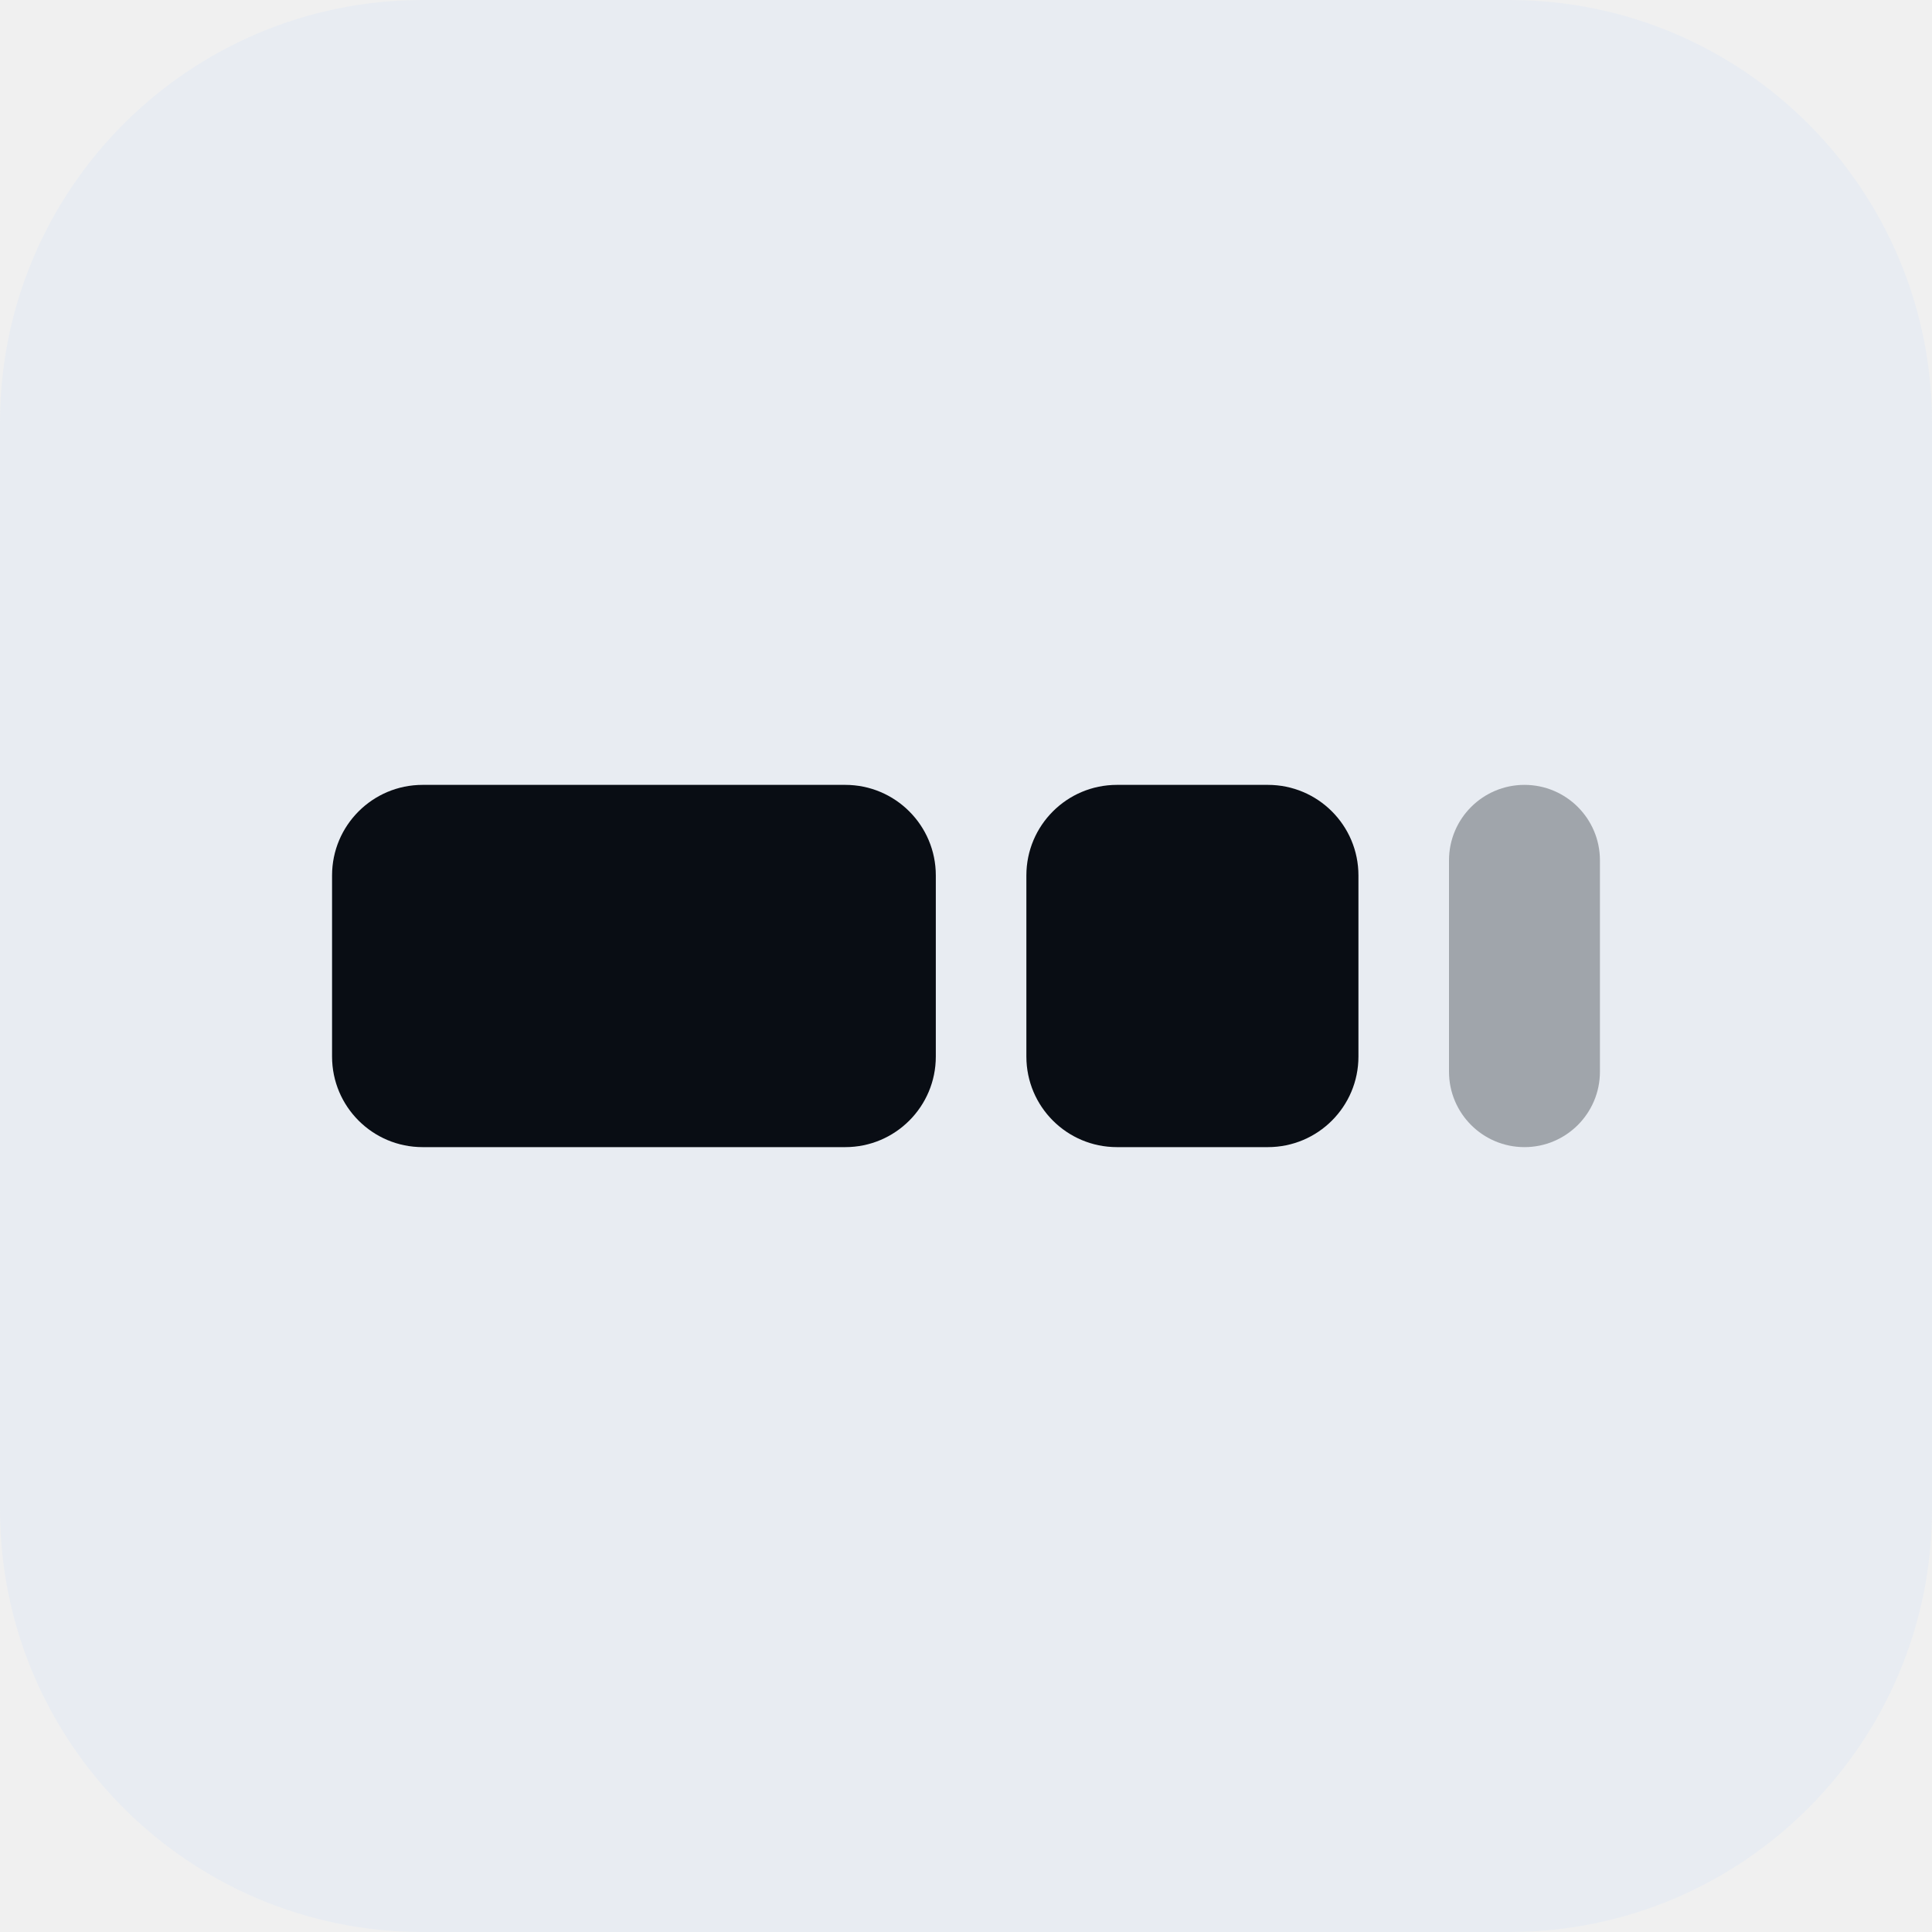
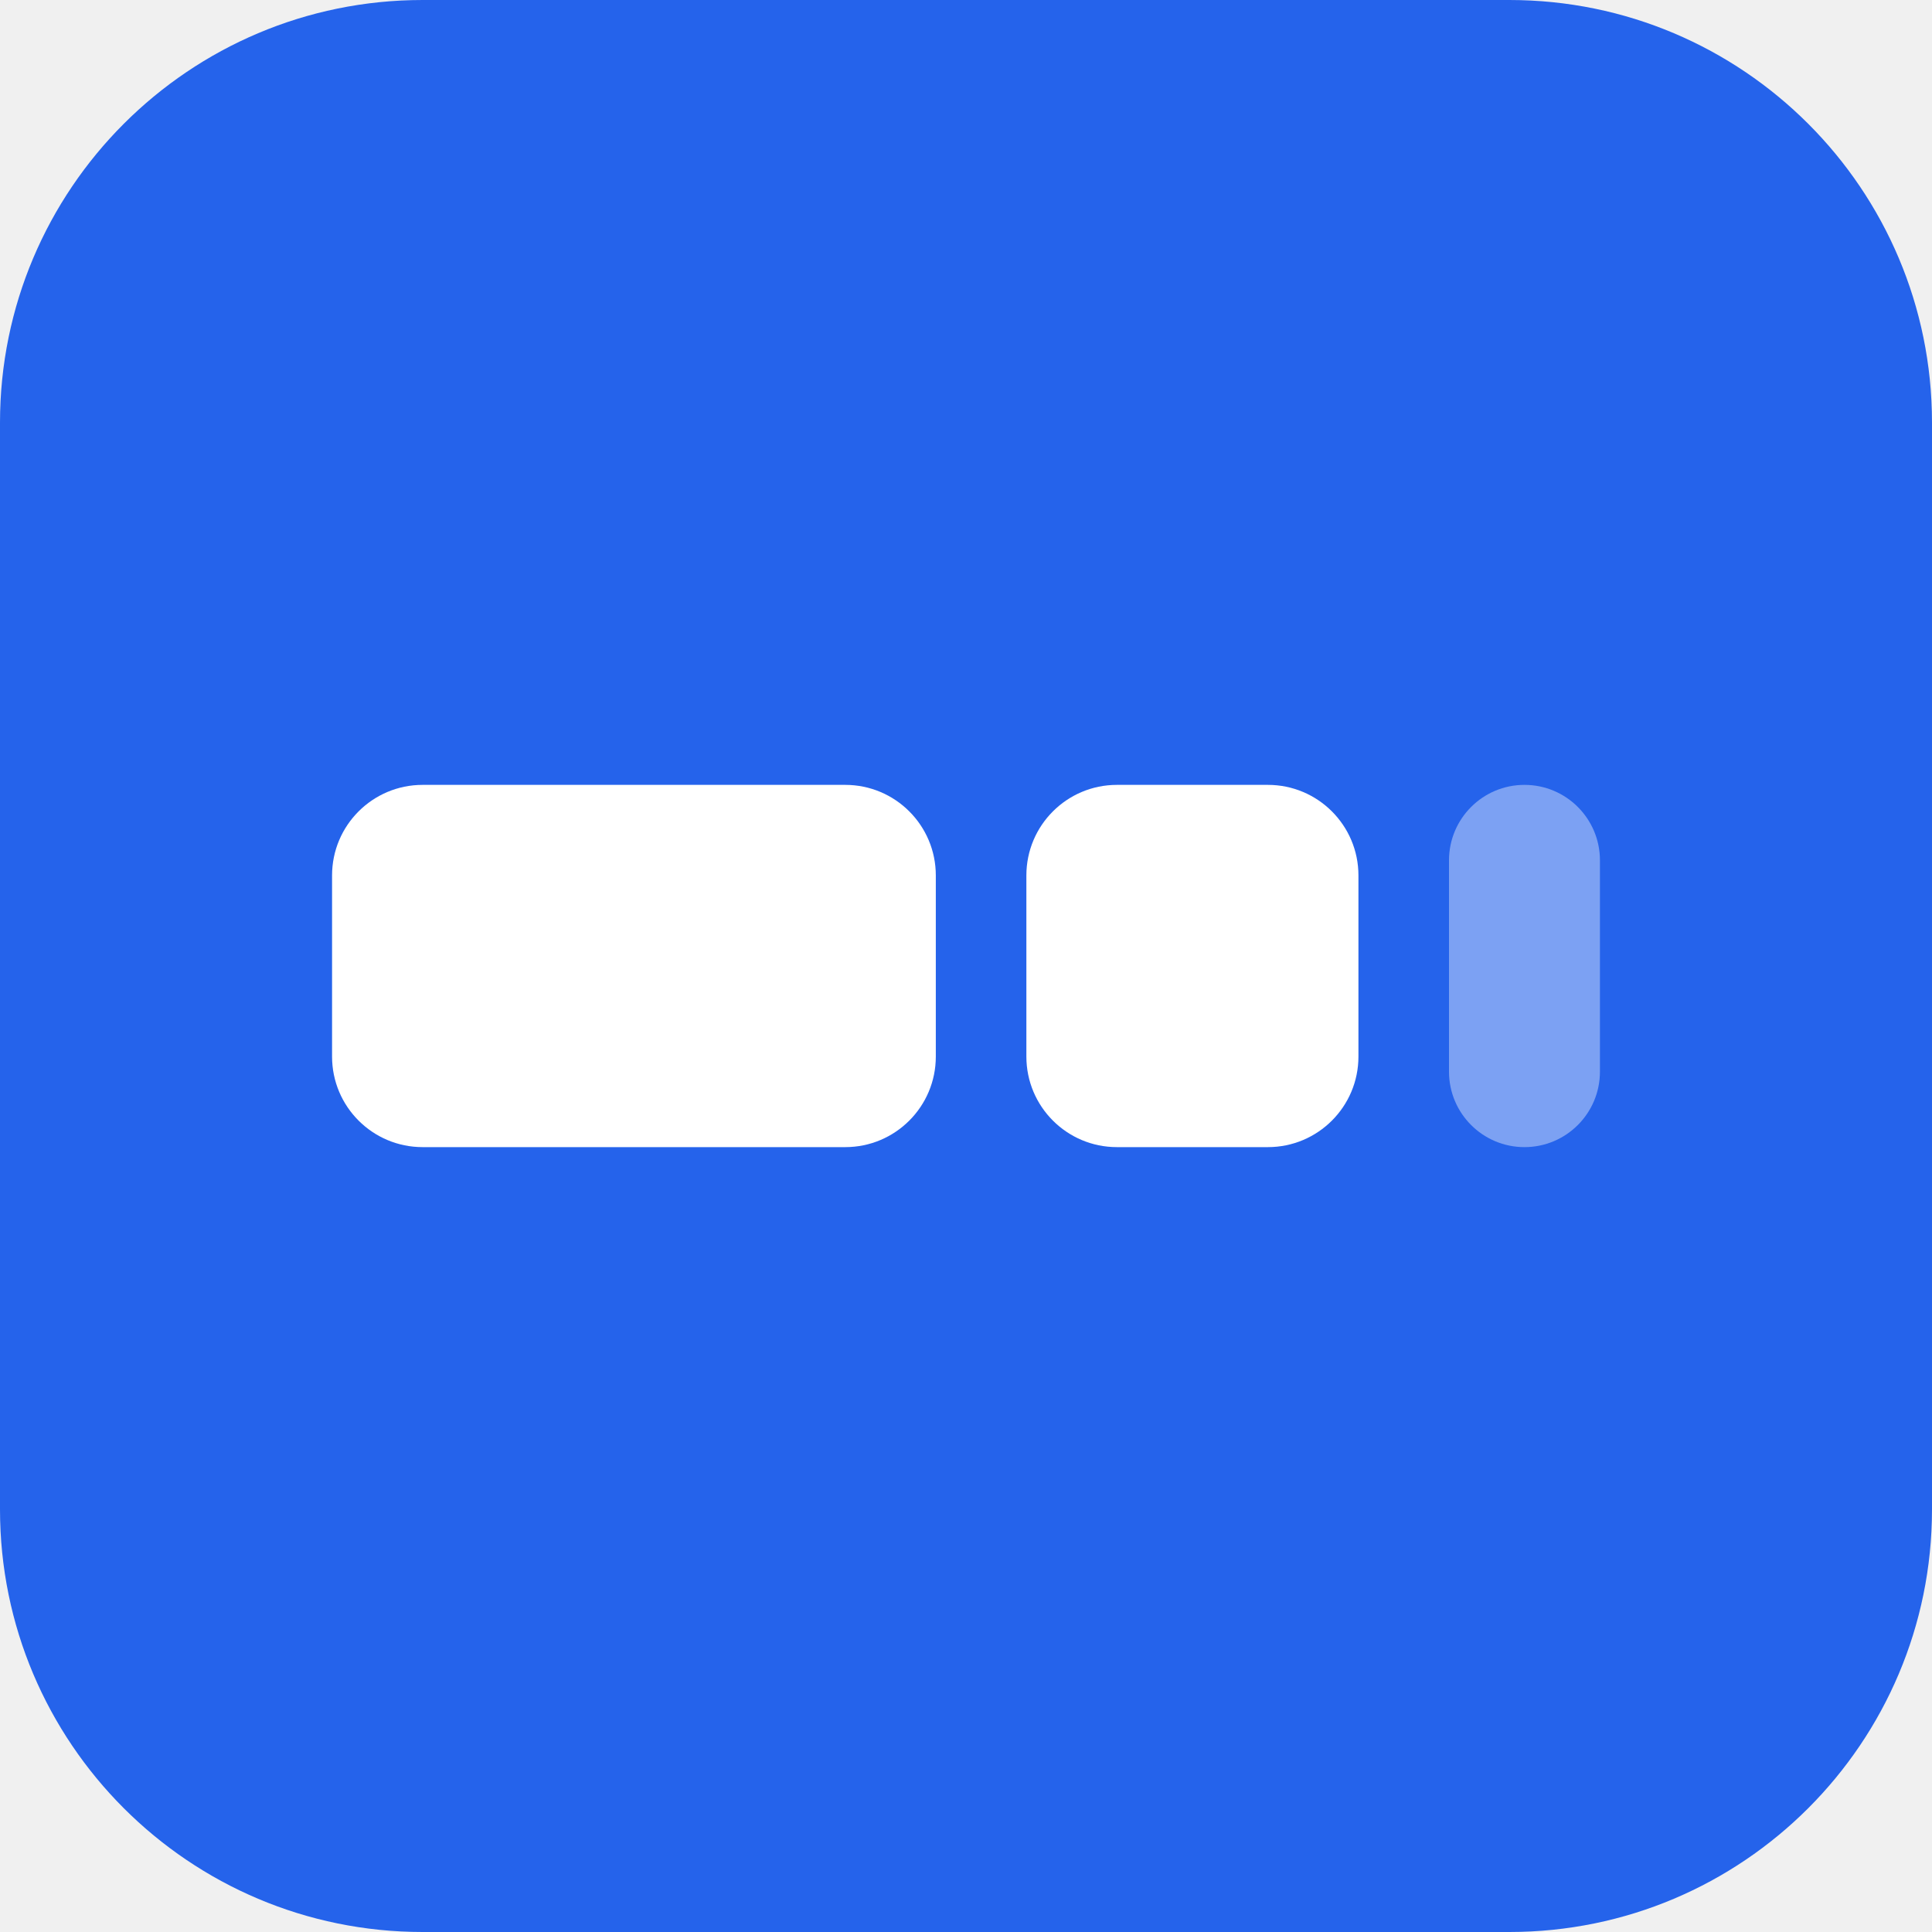
<svg xmlns="http://www.w3.org/2000/svg" viewBox="0 0 32 32">
-   <rect width="32" height="32" rx="7" fill="#E8ECF2" />
-   <rect x="5.5" y="13" width="10" height="6" rx="1.5" fill="#090D14" />
-   <rect x="17" y="13" width="5.5" height="6" rx="1.5" fill="#090D14" />
-   <rect x="24" y="13" width="2.5" height="6" rx="1.25" fill="#090D14" fill-opacity=".32" />
+   <rect width="32" height="32" rx="7" fill="#2563EB" />
+   <rect x="5.5" y="13" width="10" height="6" rx="1.5" fill="#FFFFFF" />
+   <rect x="17" y="13" width="5.5" height="6" rx="1.5" fill="#FFFFFF" />
+   <rect x="24" y="13" width="2.5" height="6" rx="1.25" fill="#FFFFFF" fill-opacity=".4" />
</svg>
